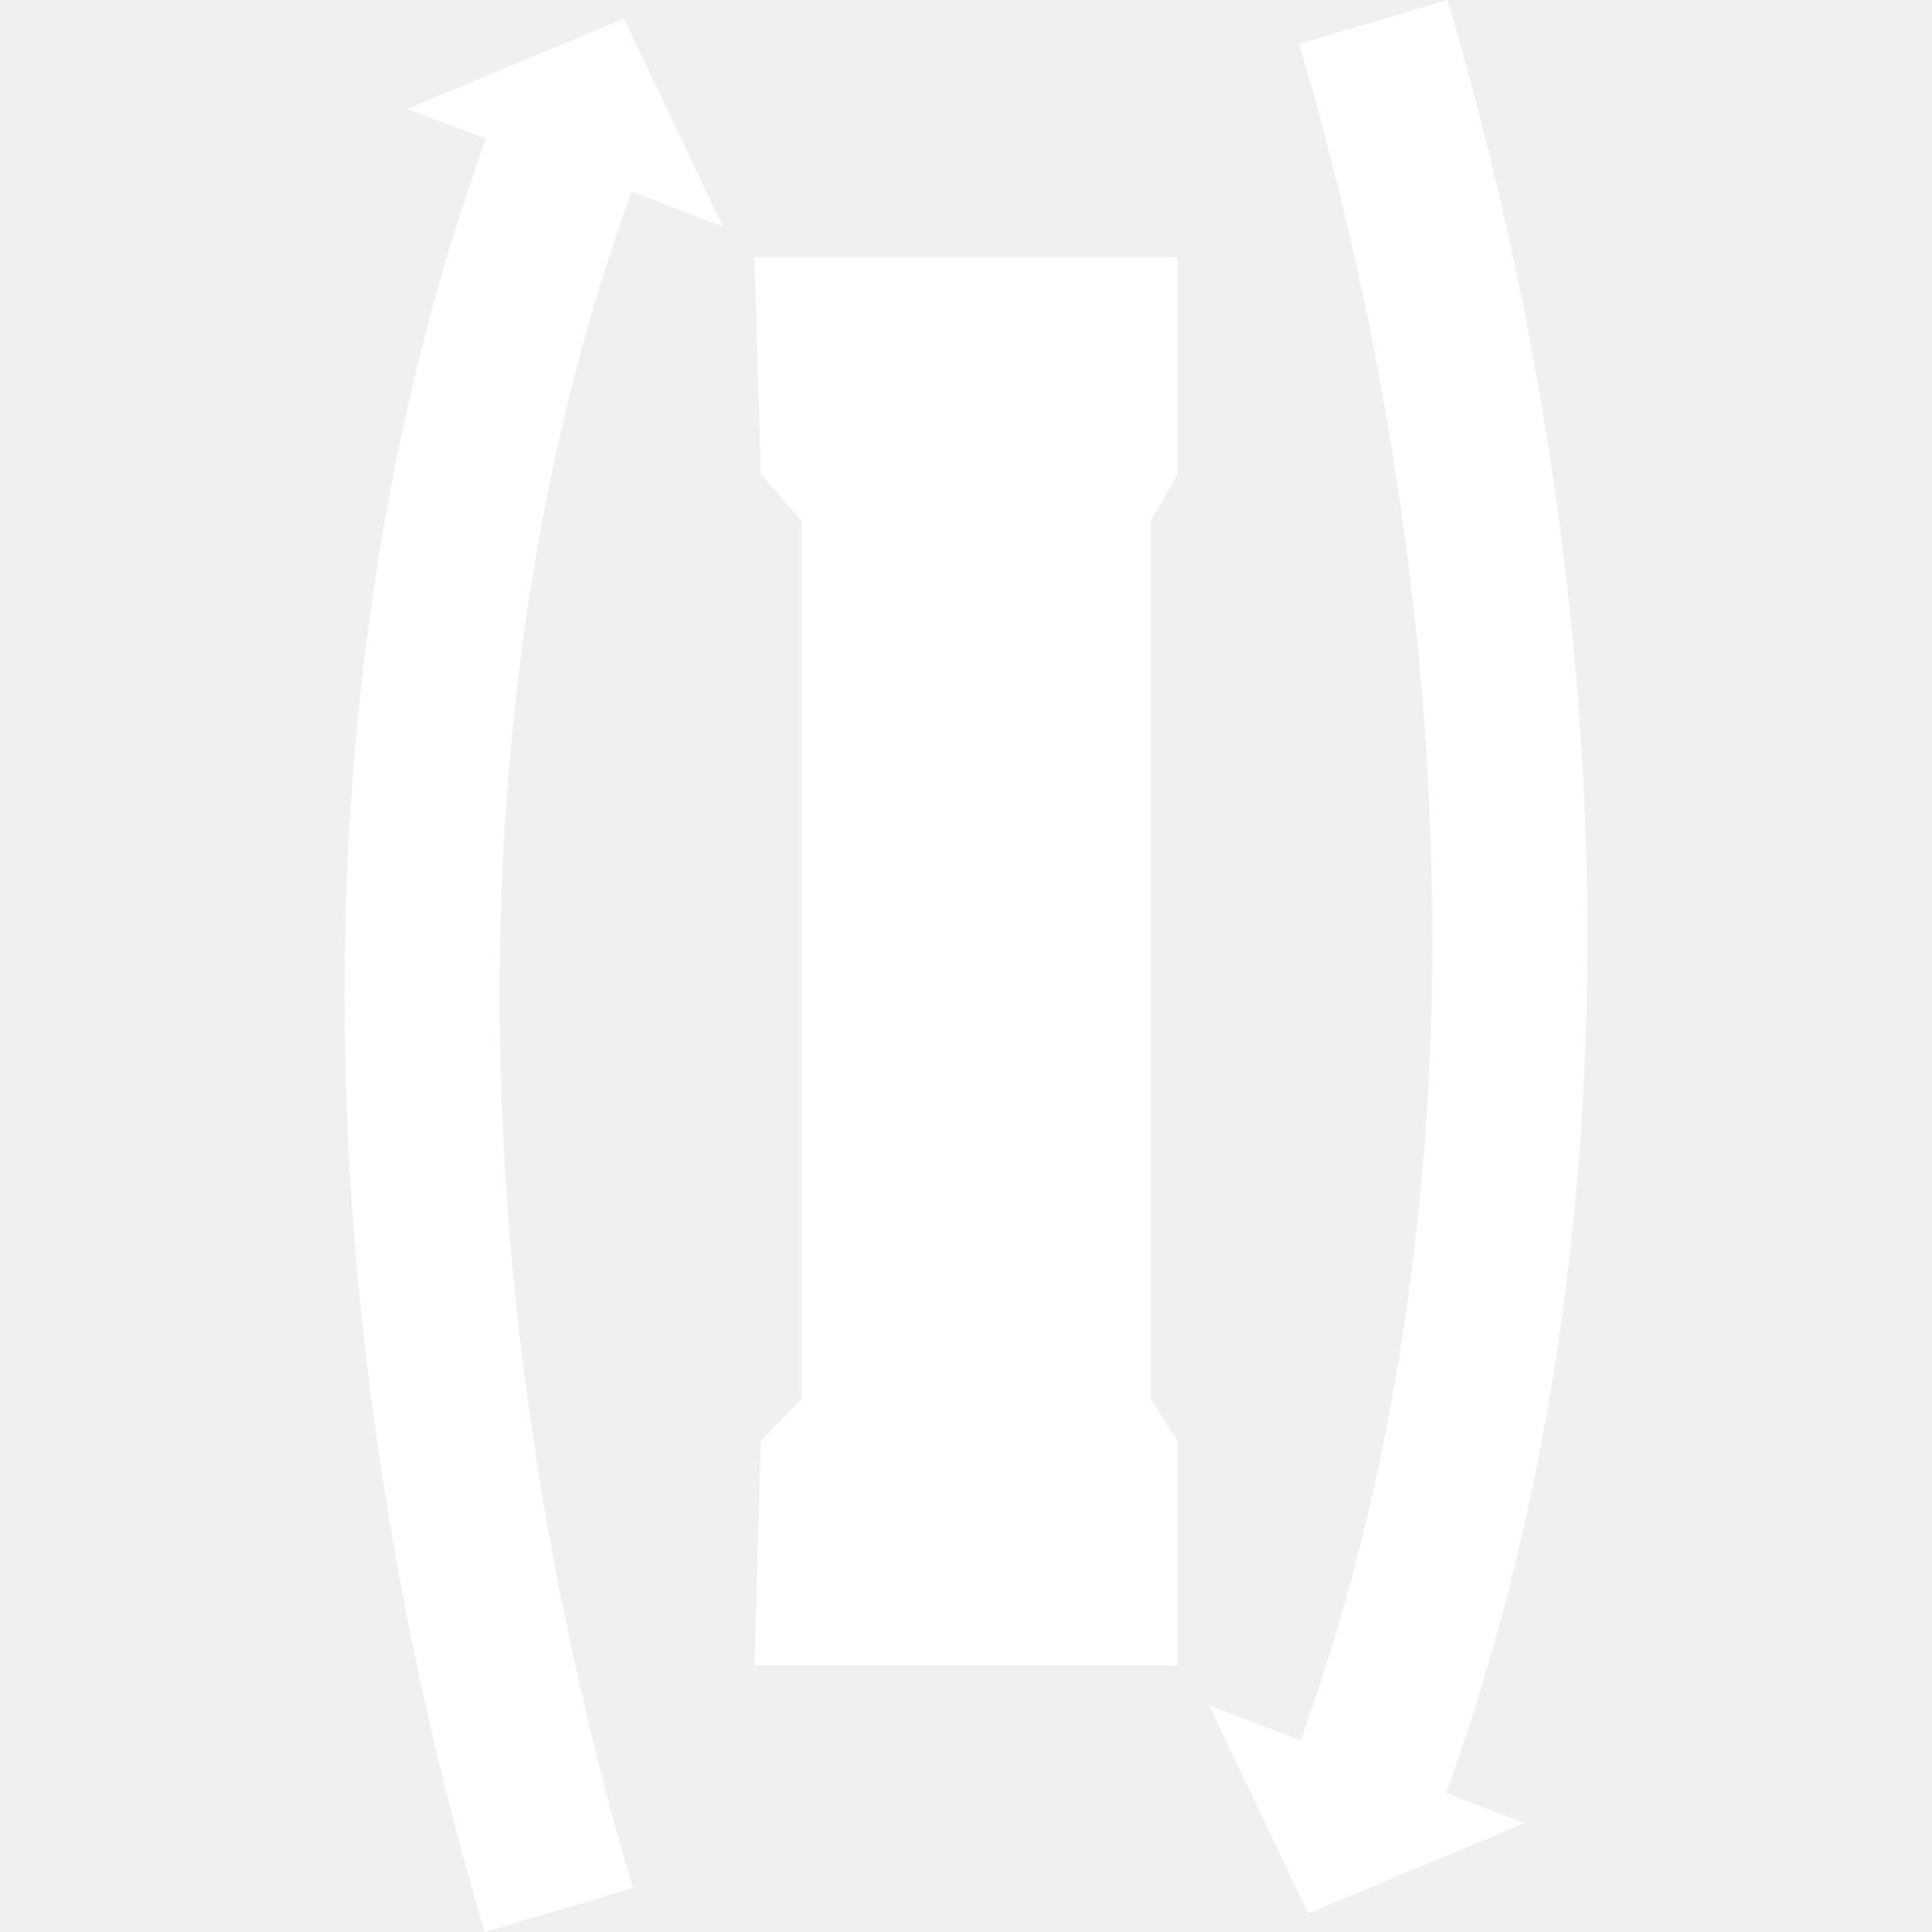
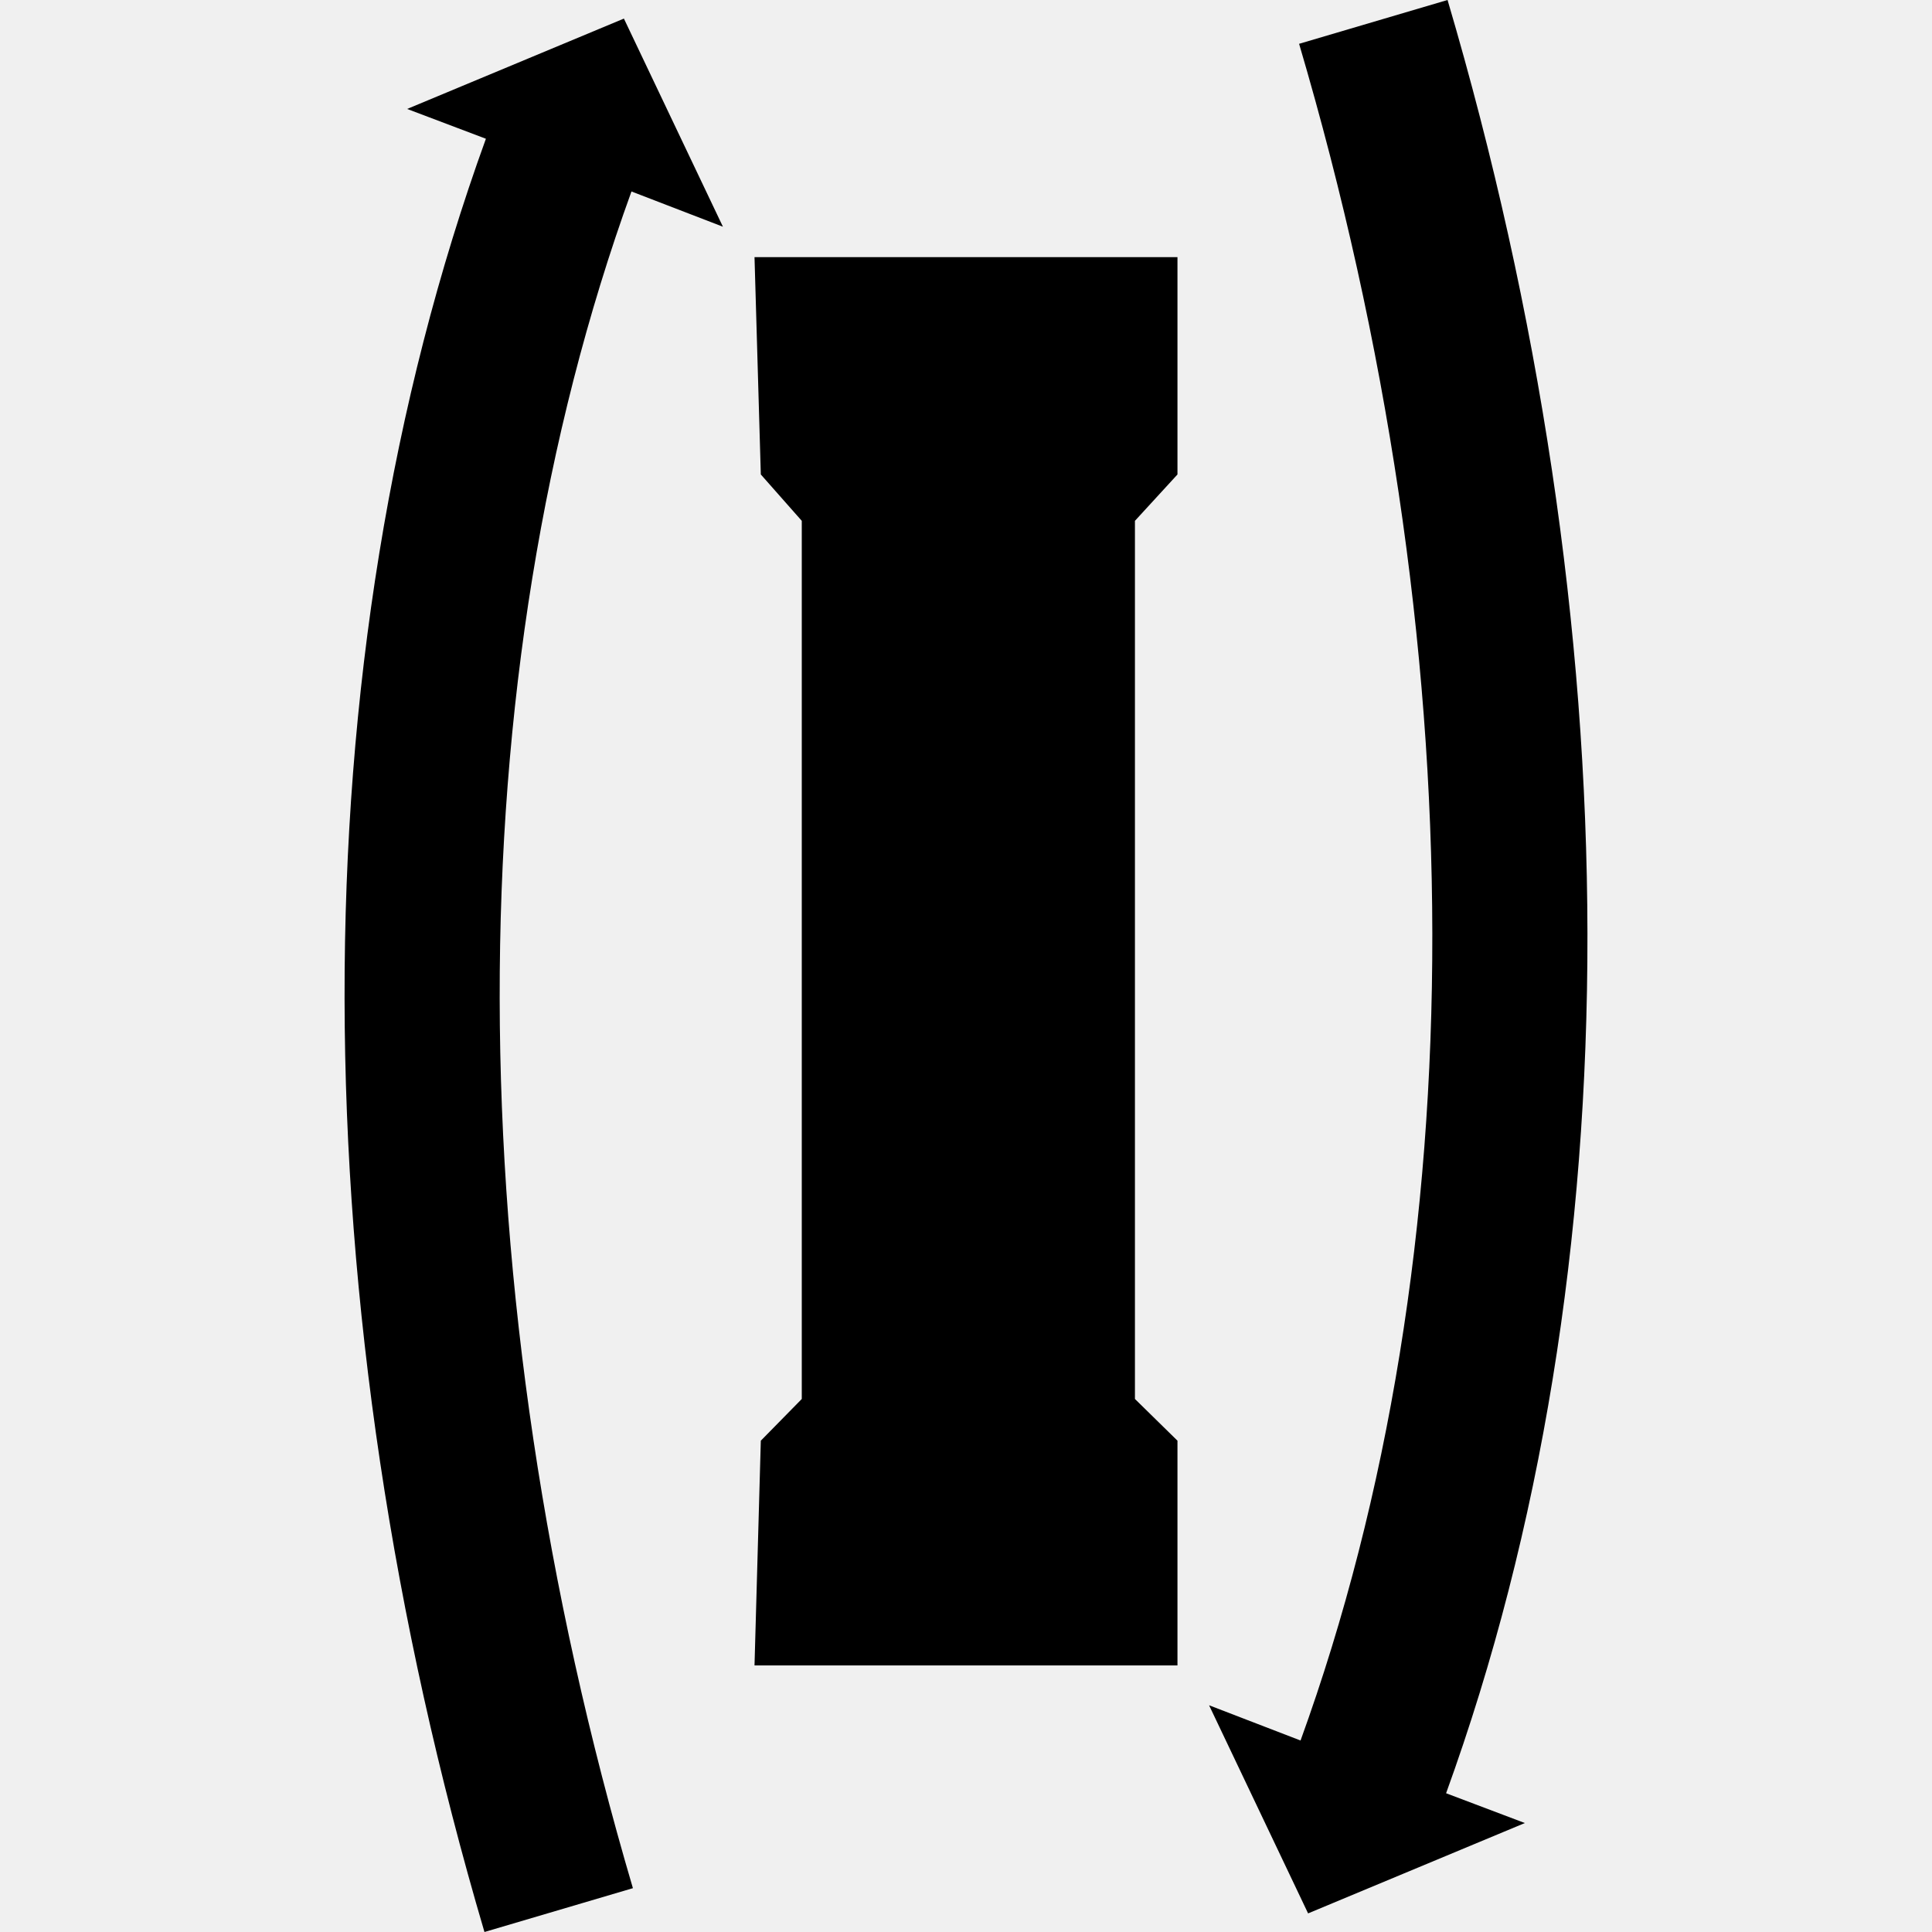
- <svg xmlns="http://www.w3.org/2000/svg" xml:space="preserve" width="122.642" height="122.642" viewBox="-26 -28 122.642 122.642">
-   <path d="m10.777 71.42 2.782 9.424c37.976-11.202 76.729-11.32 107.705-.092l-2.237 5.806 13.212-6.286-5.736-13.76-1.892 5c-33.398-12.106-74.18-11.788-113.834-.092m122.643 61.137-2.782-9.424c-37.976 11.201-76.729 11.32-107.705.092l2.237-5.807-13.212 6.286 5.736 13.76 1.891-5c33.4 12.107 74.18 11.789 113.834.093z" style="fill:#fff;stroke-miterlimit:48.6;stroke-dashoffset:62.77;paint-order:fill markers stroke" transform="rotate(-90 19.376 86.043)" />
-   <path d="m27.698 88.564 14.267.4 2.648 2.6h55.744l2.943-2.6 13.796-.4v26.849H103.3l-2.943-1.7H44.613l-2.648 1.7H27.698Z" style="fill:#fff;stroke-width:9.827;stroke-miterlimit:48.6;stroke-dashoffset:62.77;paint-order:fill markers stroke" transform="rotate(-90 19.376 86.043)" />
+ <svg xmlns="http://www.w3.org/2000/svg" xml:space="preserve" width="122.642" height="122.642" viewBox="-26 -28 122.642 122.642" version="1.1" id="svg6">
+   <defs id="defs10" />
+   <path d="M 4.753,94.642 14.177,91.86 C 2.975,53.884 2.857,15.131 14.085,-15.845 l 5.806,2.237 -6.286,-13.212 -13.76,5.736 5,1.892 C -7.261,14.206 -6.943,54.988 4.753,94.642 m 61.137,-122.643 -9.424,2.782 c 11.201,37.976 11.32,76.729 0.092,107.705 l -5.807,-2.237 6.286,13.212 13.76,-5.736 -5,-1.891 C 77.904,52.434 77.586,11.654 65.89,-28 Z" fill="currentColor" stroke="none" style="" id="path2" />
+   <path d="m 21.896,77.721 0.4,-14.267 2.6,-2.648 V 5.062 l -2.6,-2.943 -0.4,-13.796 h 26.849 V 2.119 l -2.7,2.943 v 55.744 l 2.7,2.648 v 14.267 z" fill="currentColor" stroke="none" style="" id="path4" />
</svg>
